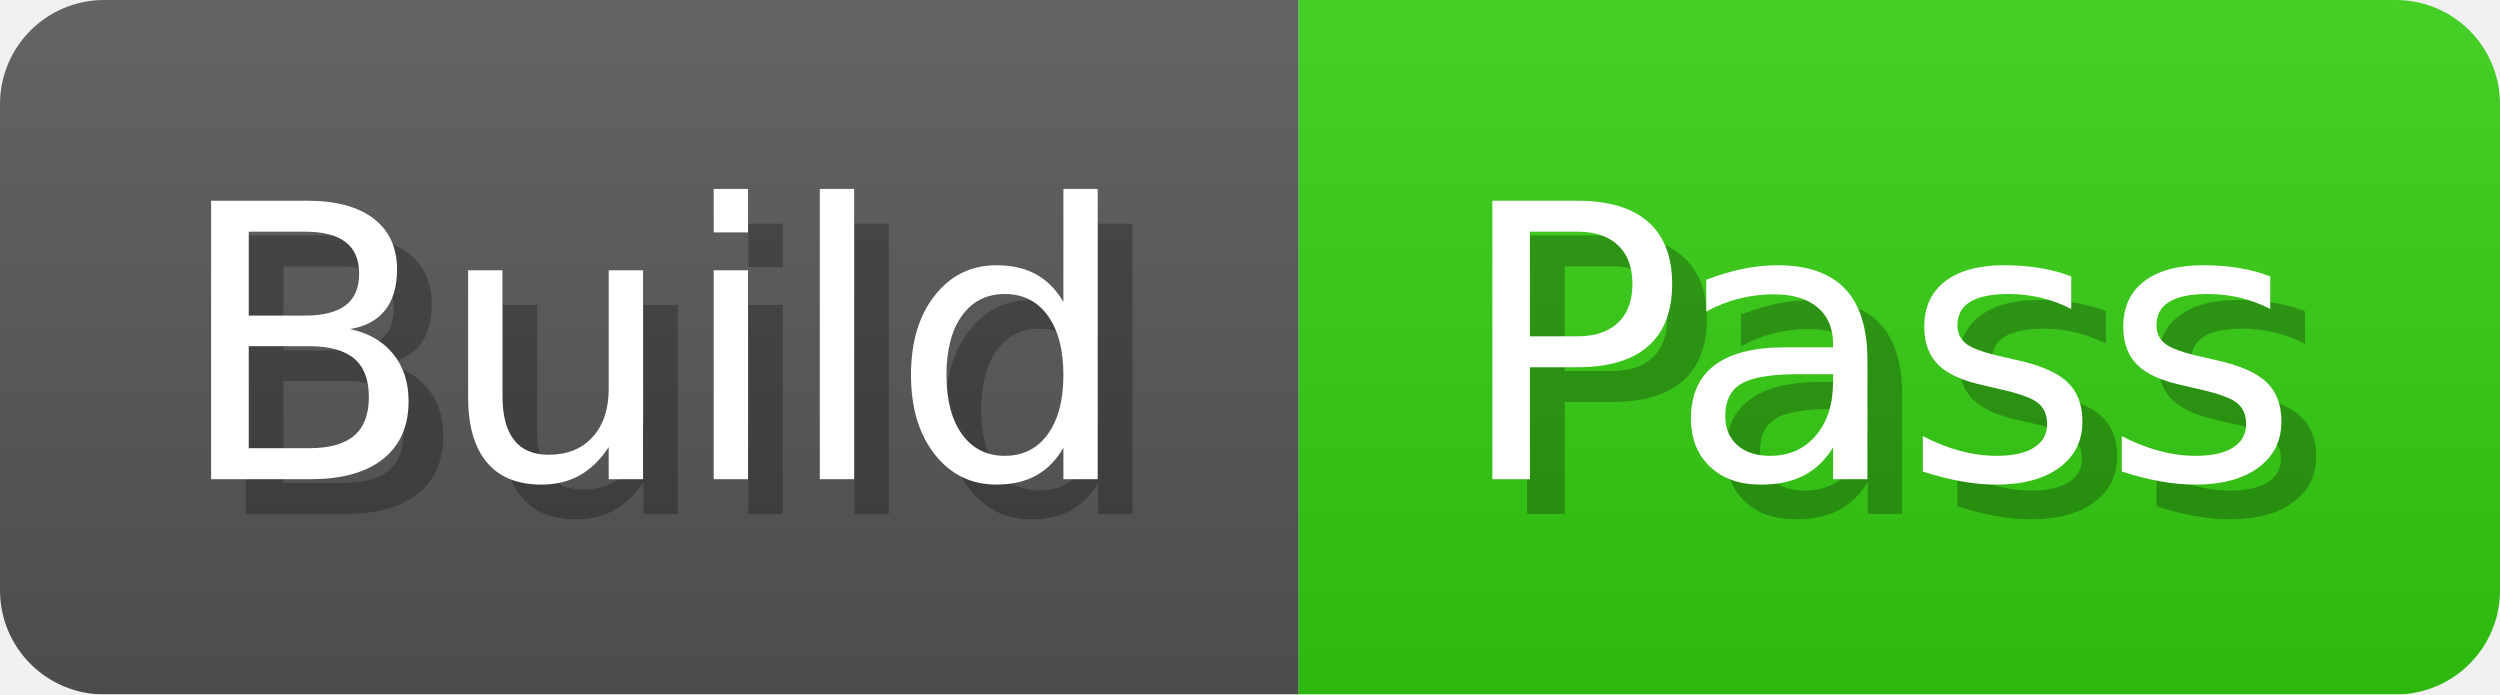
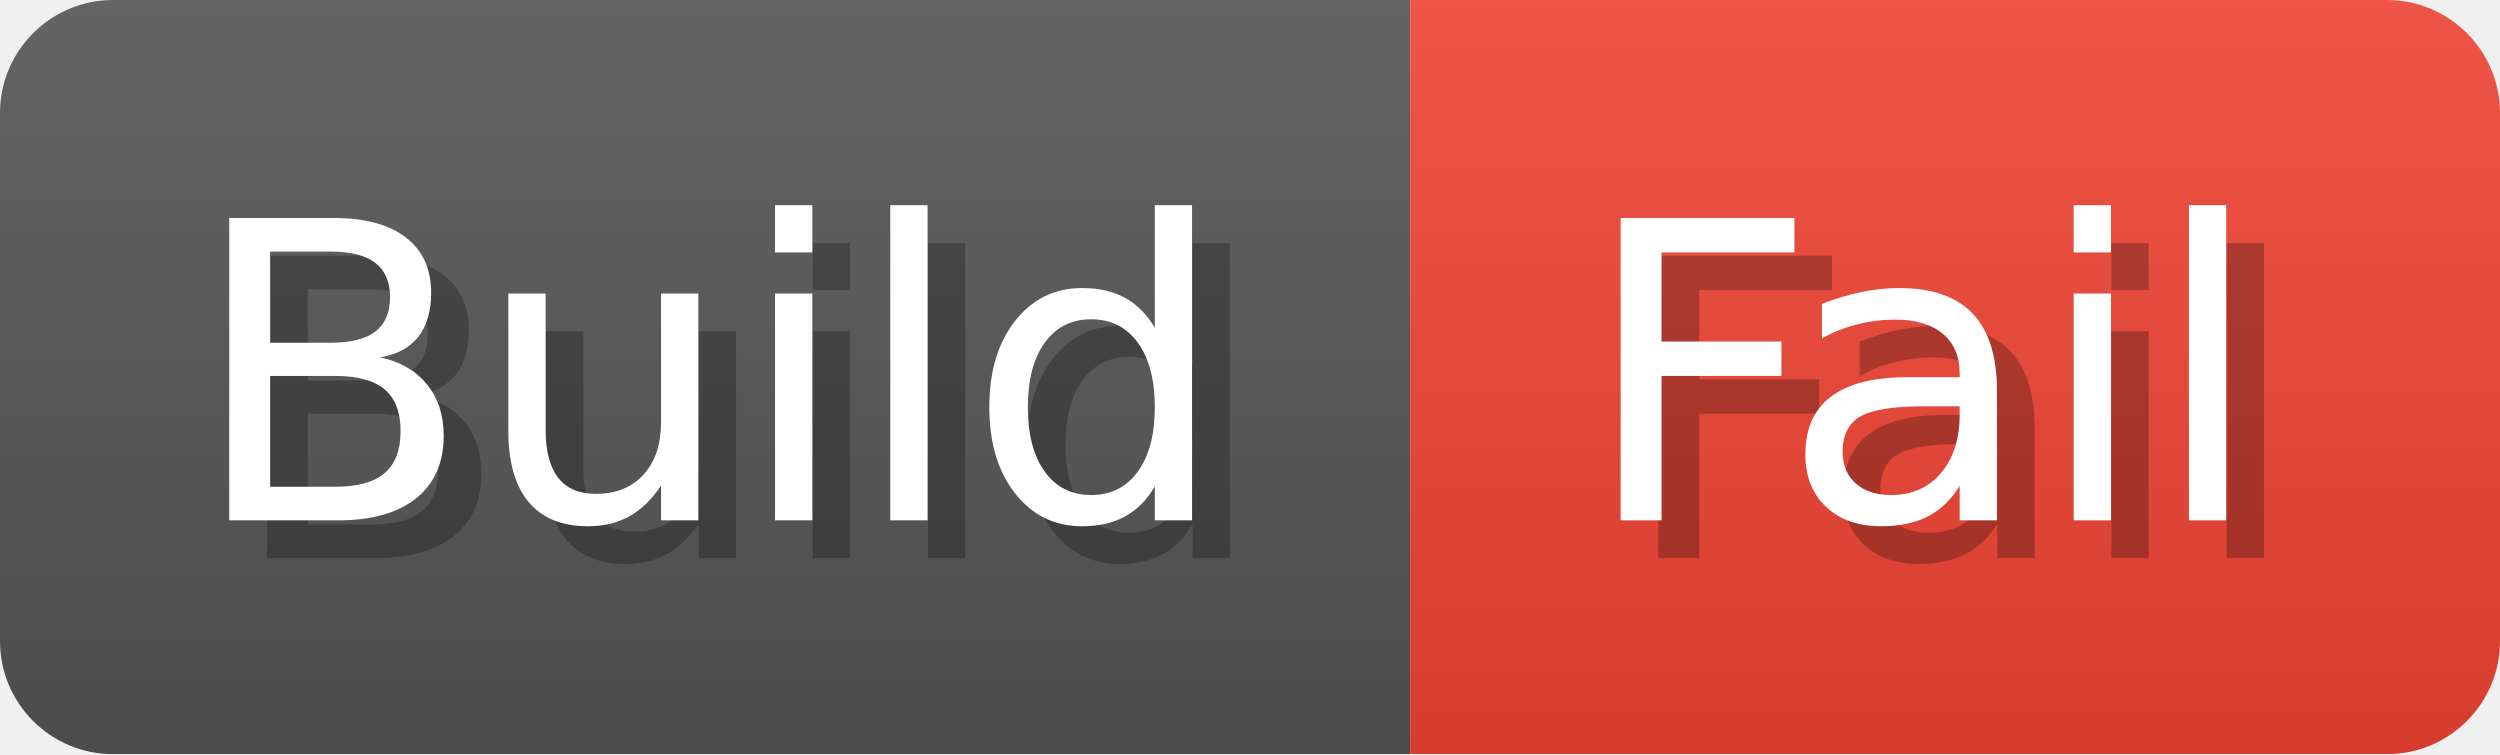
- <svg xmlns="http://www.w3.org/2000/svg" width="72" height="20" viewBox="0 0 720 200" role="img" aria-label="Build: Pass">
+ <svg xmlns="http://www.w3.org/2000/svg" width="66.3" height="20" viewBox="0 0 663 200" role="img" aria-label="Build: Fail">
  <linearGradient id="a" x2="0" y2="100%">
    <stop offset="0" stop-opacity=".1" stop-color="#EEE" />
    <stop offset="1" stop-opacity=".1" />
  </linearGradient>
  <mask id="m">
-     <rect width="720" height="200" rx="30" fill="#FFF" />
+     <rect width="663" height="200" rx="30" fill="#FFF" />
  </mask>
  <g mask="url(#m)">
    <rect width="374" height="200" fill="#555" />
-     <rect width="346" height="200" fill="#3C1" x="374" />
-     <rect width="720" height="200" fill="url(#a)" />
+     <rect width="289" height="200" fill="#E43" x="374" />
+     <rect width="663" height="200" fill="url(#a)" />
  </g>
  <g aria-hidden="true" fill="#fff" text-anchor="start" font-family="Verdana,DejaVu Sans,sans-serif" font-size="110">
    <text x="60" y="148" textLength="274" fill="#000" opacity="0.25">Build</text>
    <text x="50" y="138" textLength="274">Build</text>
-     <text x="429" y="148" textLength="246" fill="#000" opacity="0.25">Pass</text>
-     <text x="419" y="138" textLength="246">Pass</text>
+     <text x="429" y="148" textLength="189" fill="#000" opacity="0.25">Fail</text>
+     <text x="419" y="138" textLength="189">Fail</text>
  </g>
</svg>
